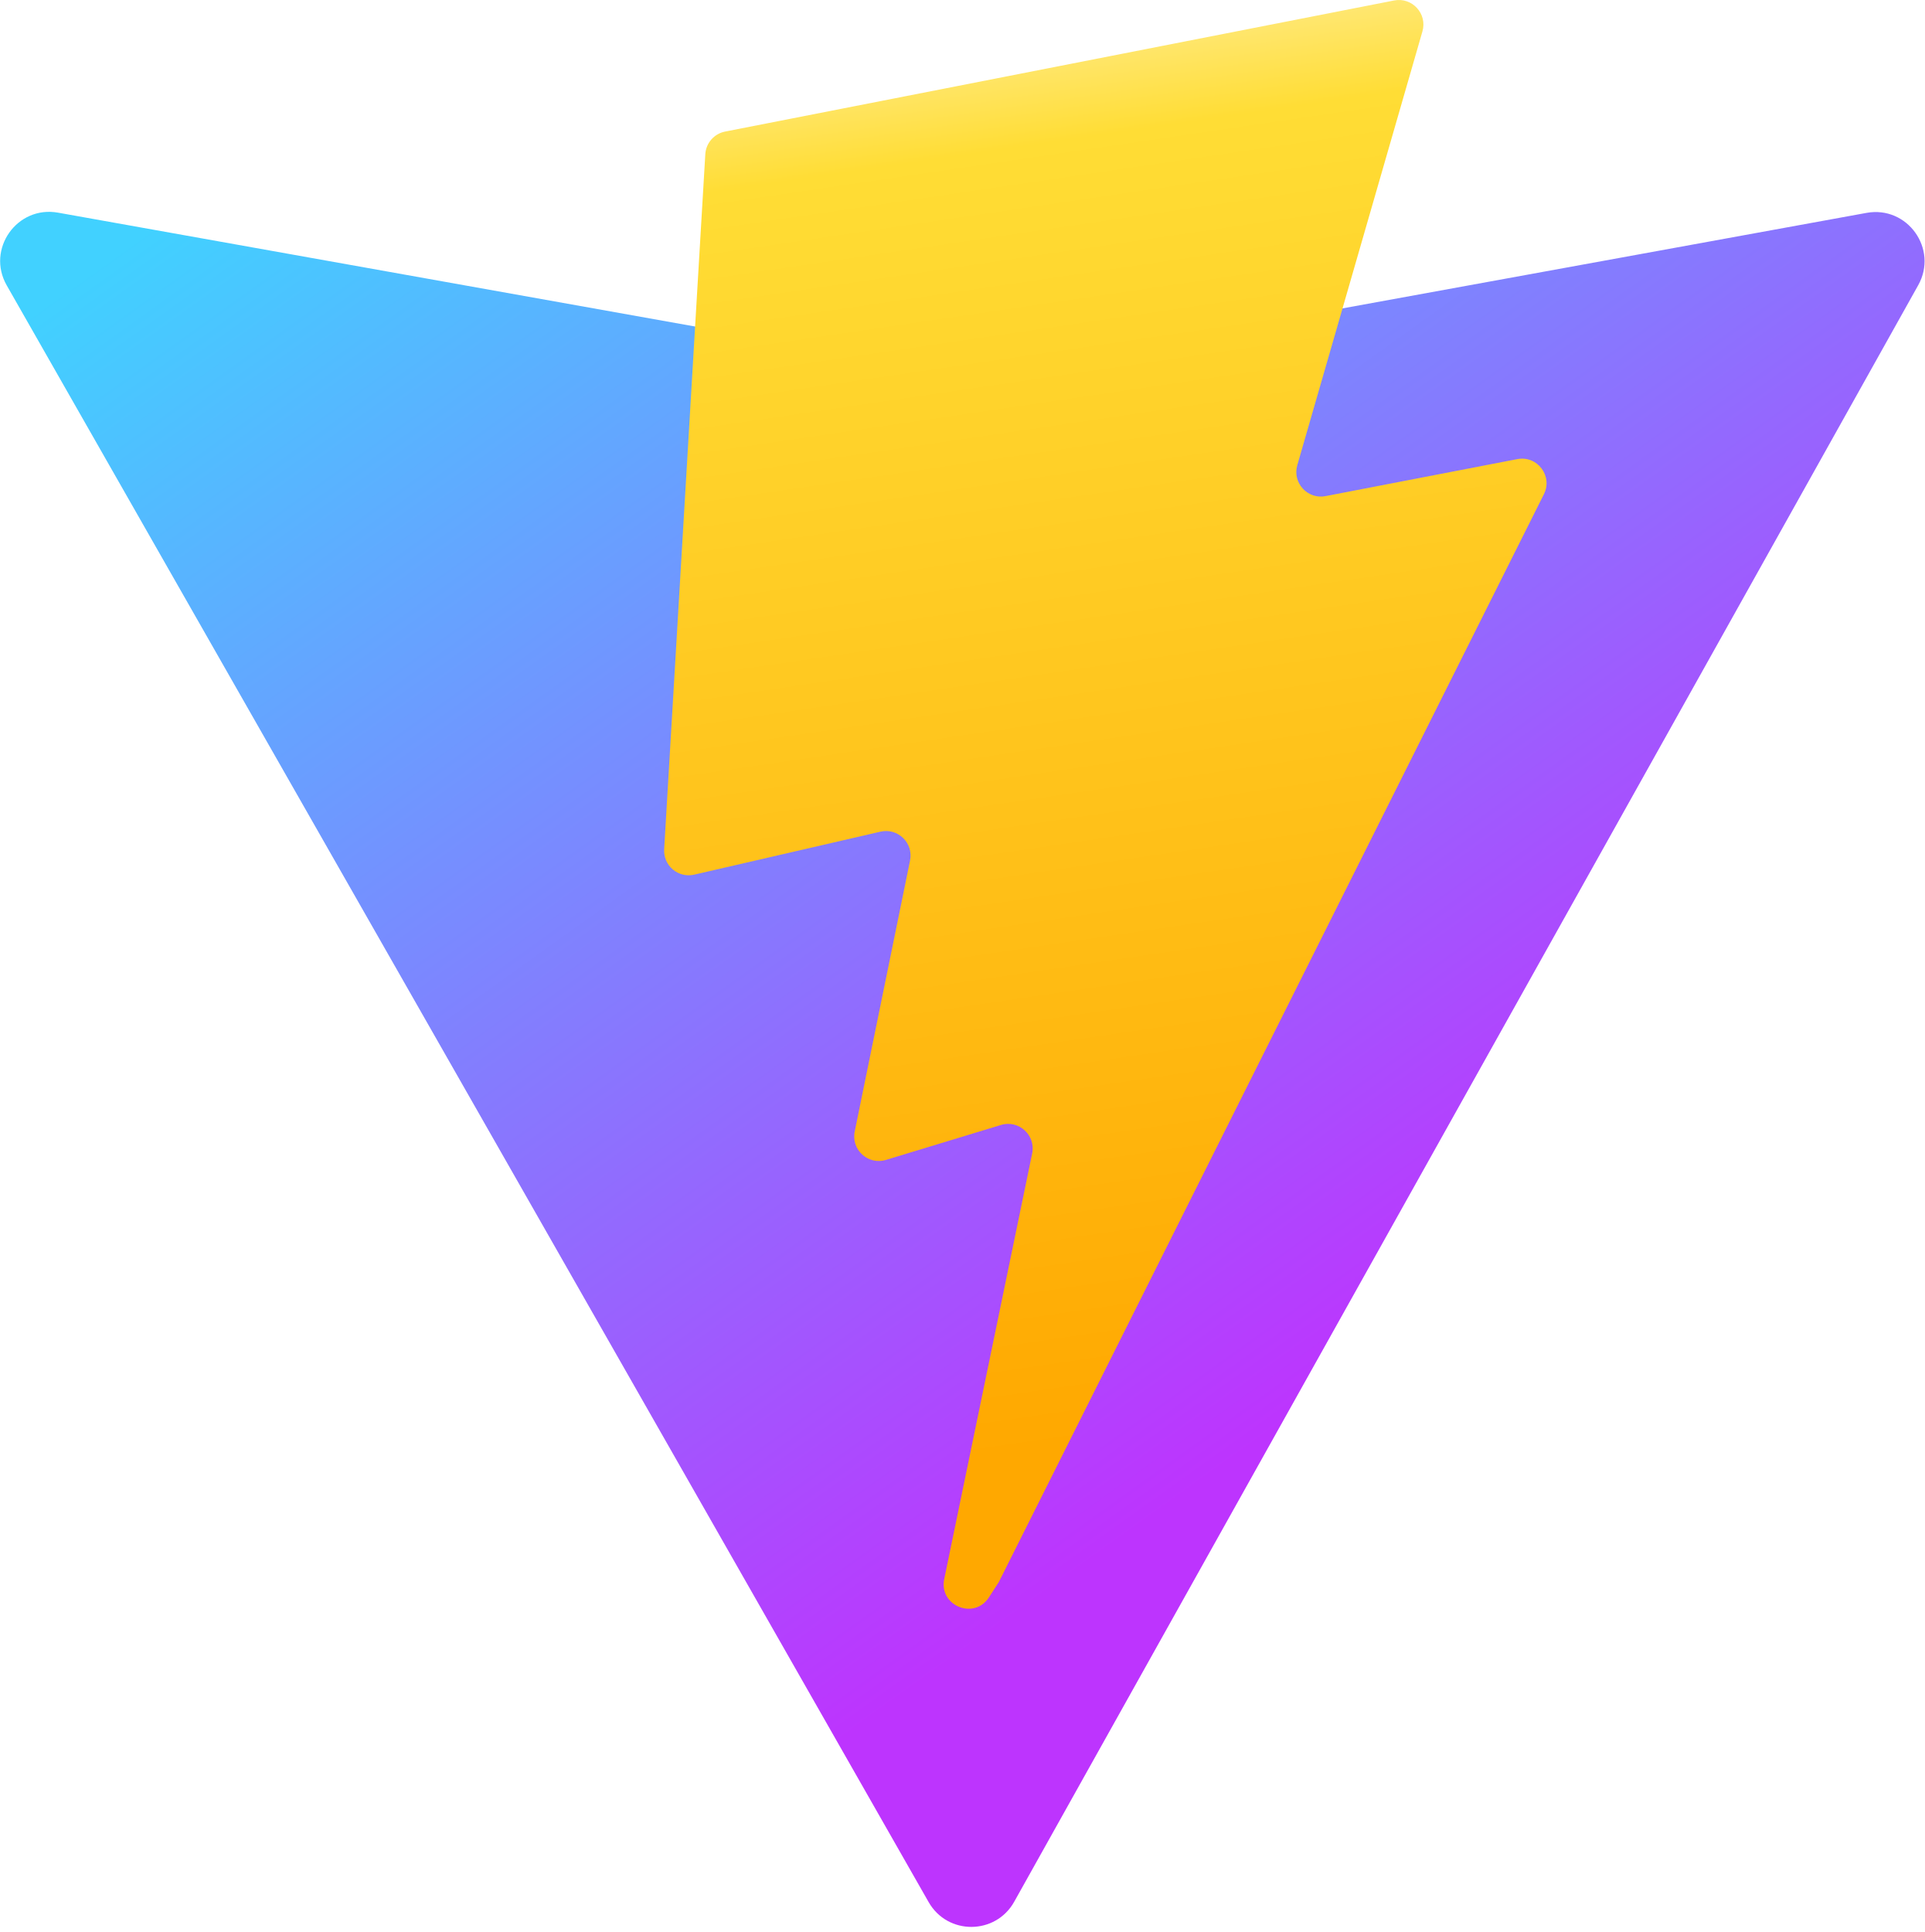
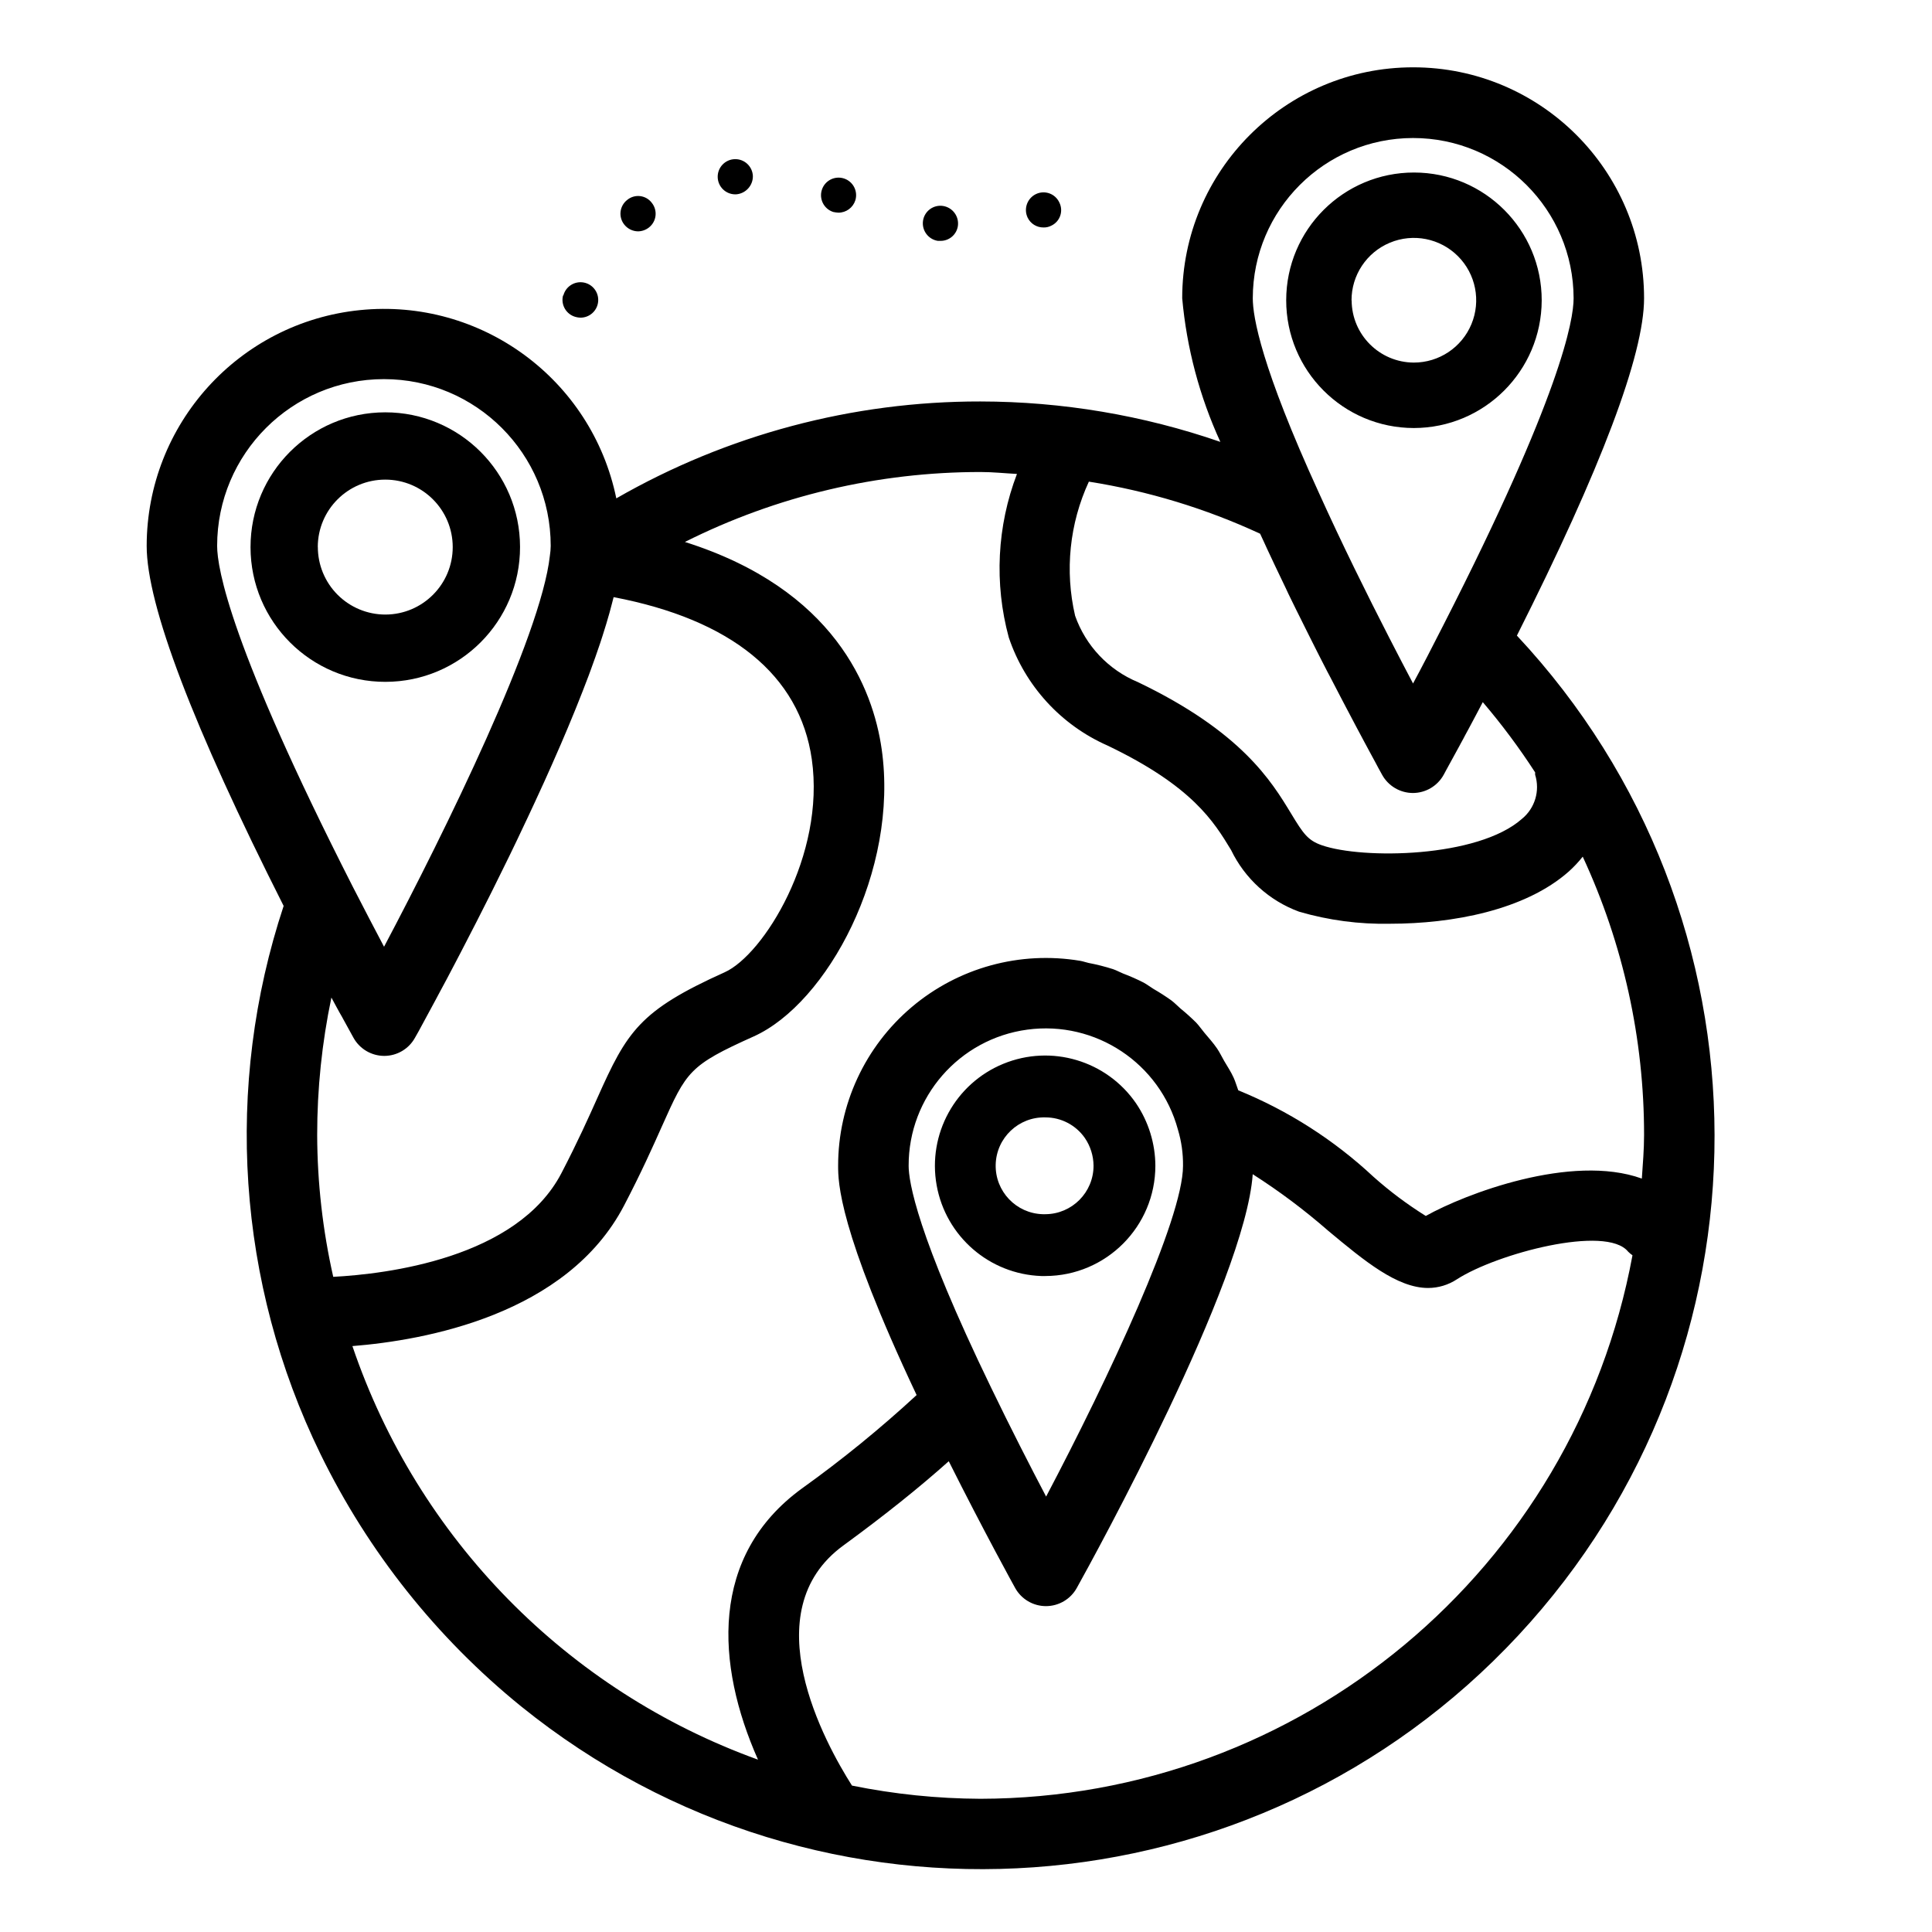
- <svg xmlns="http://www.w3.org/2000/svg" aria-hidden="true" role="img" class="iconify iconify--logos" width="31.88" height="32" preserveAspectRatio="xMidYMid meet" viewBox="0 0 256 257">
-   <defs>
-     <linearGradient id="IconifyId1813088fe1fbc01fb466" x1="-.828%" x2="57.636%" y1="7.652%" y2="78.411%">
-       <stop offset="0%" stop-color="#41D1FF" />
-       <stop offset="100%" stop-color="#BD34FE" />
-     </linearGradient>
-     <linearGradient id="IconifyId1813088fe1fbc01fb467" x1="43.376%" x2="50.316%" y1="2.242%" y2="89.03%">
-       <stop offset="0%" stop-color="#FFEA83" />
-       <stop offset="8.333%" stop-color="#FFDD35" />
-       <stop offset="100%" stop-color="#FFA800" />
-     </linearGradient>
-   </defs>
-   <path fill="url(#IconifyId1813088fe1fbc01fb466)" d="M255.153 37.938L134.897 252.976c-2.483 4.44-8.862 4.466-11.382.048L.875 37.958c-2.746-4.814 1.371-10.646 6.827-9.67l120.385 21.517a6.537 6.537 0 0 0 2.322-.004l117.867-21.483c5.438-.991 9.574 4.796 6.877 9.62Z" />
-   <path fill="url(#IconifyId1813088fe1fbc01fb467)" d="M185.432.063L96.44 17.501a3.268 3.268 0 0 0-2.634 3.014l-5.474 92.456a3.268 3.268 0 0 0 3.997 3.378l24.777-5.718c2.318-.535 4.413 1.507 3.936 3.838l-7.361 36.047c-.495 2.426 1.782 4.5 4.151 3.78l15.304-4.649c2.372-.72 4.652 1.36 4.15 3.788l-11.698 56.621c-.732 3.542 3.979 5.473 5.943 2.437l1.313-2.028l72.516-144.72c1.215-2.423-.88-5.186-3.54-4.672l-25.505 4.922c-2.396.462-4.435-1.77-3.759-4.114l16.646-57.705c.677-2.35-1.37-4.583-3.769-4.113Z" />
+ <svg xmlns="http://www.w3.org/2000/svg" viewBox="0 0 64 64" id="global-location">
+   <path d="M50.249,21.055c2.785-5.533,4.213-9.3,4.213-11.175a7.649,7.649,0,0,0-15.3,0,14.512,14.512,0,0,0,1.264,4.758,24.418,24.418,0,0,0-7.95-1.339,24.138,24.138,0,0,0-12.06,3.21A7.859,7.859,0,0,0,4.859,18.084c0,1.958,1.534,5.979,4.537,11.926a24.111,24.111,0,0,0,1.218,18.153,24.714,24.714,0,0,0,6.649,8.363A24.278,24.278,0,0,0,50.249,21.055ZM46.807,4.572A5.32,5.32,0,0,1,52.128,9.88c0,.717-.421,3.206-4.319,10.837-.363.714-.7,1.368-1,1.924-.236-.447-.505-.962-.789-1.516-.727-1.416-1.57-3.116-2.33-4.8C41.782,12.157,41.5,10.5,41.5,9.88A5.314,5.314,0,0,1,46.807,4.572ZM36.07,15.955a21.435,21.435,0,0,1,5.673,1.725c.042.092.085.183.128.275.033.073.067.146.1.219q.126.27.252.537c.036.075.07.148.106.222.085.179.17.356.255.533.035.071.069.143.1.214l.259.529.1.2.256.515.1.2c.08.16.159.316.237.471l.107.211c.079.155.156.3.233.454l.1.188c.078.151.153.3.228.439.027.053.055.107.082.158l.222.424.07.132.2.38.066.125c.062.117.12.225.177.331l.062.117.175.325.022.041.155.286.014.025.106.2.022.04.041.074.068.124a1.168,1.168,0,0,0,1.018.6h0a1.168,1.168,0,0,0,1.018-.6c.006-.012.047-.086.1-.186l.013-.023c.09-.163.23-.419.414-.757l.044-.083c.046-.085.1-.177.146-.272l.109-.2c.054-.1.109-.2.167-.313.049-.091.1-.188.151-.285s.095-.179.146-.277l.007-.014a22.074,22.074,0,0,1,1.735,2.328c0,.027-.005.053,0,.08a1.359,1.359,0,0,1-.438,1.459c-1.462,1.294-5.276,1.343-6.626.875-.464-.161-.615-.38-1.02-1.05-.654-1.078-1.641-2.707-5.073-4.354a3.716,3.716,0,0,1-2.083-2.2A6.882,6.882,0,0,1,36.07,15.955ZM7.193,18.084a5.525,5.525,0,1,1,11.05,0,2.309,2.309,0,0,1-.028.327c-.295,2.674-3.473,9.133-5.493,12.951-.3-.572-.658-1.248-1.036-1.989C7.631,21.407,7.193,18.824,7.193,18.084ZM10.507,37.6a22.172,22.172,0,0,1,.471-4.554c.031.056.054.1.082.151l.082.152c.071.13.136.251.2.358l.021.04c.211.387.344.625.347.631a1.168,1.168,0,0,0,1.018.6h0a1.164,1.164,0,0,0,1.018-.6c.016-.028.056-.1.113-.2l.015-.027.2-.37.151-.279.173-.32.189-.354c.071-.133.138-.258.215-.4s.177-.337.269-.512l.192-.367c.114-.218.233-.45.353-.685l.16-.31c.139-.271.281-.554.426-.842.039-.079.077-.154.117-.233q.235-.473.477-.967l.092-.187q.252-.518.5-1.048c.025-.051.049-.1.073-.153.171-.363.339-.726.506-1.093l.064-.139c.169-.373.332-.743.493-1.114l.053-.121c.159-.367.31-.73.457-1.09l.058-.143c.141-.348.273-.688.4-1.023.023-.06.044-.119.066-.179q.174-.471.323-.916c.027-.081.052-.16.078-.24q.129-.4.233-.772c.03-.107.056-.21.083-.313.017-.066.037-.136.052-.2,3.888.741,6.165,2.577,6.565,5.371.454,3.179-1.6,6.478-2.887,7.056-2.824,1.271-3.233,1.961-4.215,4.159-.289.646-.649,1.45-1.191,2.493-1.473,2.833-5.82,3.345-7.56,3.437A21.614,21.614,0,0,1,10.507,37.6ZM32.478,59.587a21.824,21.824,0,0,1-4.255-.437c-.894-1.407-3.293-5.765-.284-7.955,1.385-1.012,2.529-1.931,3.49-2.79,1.169,2.334,2.186,4.177,2.2,4.2a1.167,1.167,0,0,0,1.02.6h0a1.168,1.168,0,0,0,1.02-.6c.585-1.051,5.58-10.143,5.829-13.708A20.843,20.843,0,0,1,44,40.772c1.2,1,2.282,1.894,3.309,1.894a1.741,1.741,0,0,0,.955-.289c1.325-.854,4.946-1.814,5.669-.915a1.034,1.034,0,0,0,.145.121A22.006,22.006,0,0,1,32.478,59.587ZM30.1,38.619a4.539,4.539,0,0,1,8.92-1.2,4,4,0,0,1,.169,1.2c0,1.766-2.473,7.042-4.535,10.957-.517-.984-1.172-2.262-1.824-3.612C30.364,40.872,30.1,39.131,30.1,38.619ZM47.231,40.28a12.681,12.681,0,0,1-1.736-1.3,14.662,14.662,0,0,0-4.476-2.862c-.053-.138-.091-.283-.152-.416-.09-.2-.207-.372-.314-.556-.08-.137-.147-.283-.236-.413-.126-.185-.276-.35-.419-.521-.093-.11-.174-.232-.273-.336a6.938,6.938,0,0,0-.518-.466c-.1-.087-.193-.186-.3-.267a7.134,7.134,0,0,0-.6-.386c-.11-.067-.211-.147-.324-.208a6.747,6.747,0,0,0-.68-.3c-.113-.046-.218-.106-.333-.145a6.909,6.909,0,0,0-.813-.206c-.092-.02-.179-.054-.272-.069a6.881,6.881,0,0,0-8.021,6.789c0,.53.007,2.1,2.6,7.595a39.491,39.491,0,0,1-3.8,3.095c-3.064,2.231-2.856,5.826-1.454,8.983a22.126,22.126,0,0,1-13.436-13.7c2.391-.191,7.109-1.031,9-4.658.574-1.1.95-1.943,1.251-2.618.818-1.829.9-2.02,3.043-2.982,2.432-1.095,4.814-5.489,4.239-9.514-.288-2.015-1.56-5.3-6.519-6.866a21.828,21.828,0,0,1,9.8-2.317c.4,0,.8.043,1.2.064a8.756,8.756,0,0,0-.271,5.416A6.01,6.01,0,0,0,36.694,24.7c2.806,1.345,3.517,2.517,4.087,3.458A4.051,4.051,0,0,0,43.032,30.2a10,10,0,0,0,3.021.4c2.051,0,4.465-.445,5.917-1.732a3.986,3.986,0,0,0,.46-.49A21.874,21.874,0,0,1,54.462,37.6c0,.486-.042.963-.074,1.442C52.055,38.2,48.517,39.557,47.231,40.28Z" />
+   <path d="M51.071 9.952a4.232 4.232 0 1 0-4.236 4.227A4.241 4.241 0 0 0 51.071 9.952zm-6.3 0a2.065 2.065 0 1 1 2.06 2.059A2.068 2.068 0 0 1 44.775 9.952zM38.273 38.614a3.716 3.716 0 0 0-.64-2.065 3.653 3.653 0 1 0-3.139 5.721h.133A3.655 3.655 0 0 0 38.273 38.614zm-3.646 1.608h-.08a1.6 1.6 0 0 1 .08-3.207 1.591 1.591 0 0 1 1.309.681 1.653 1.653 0 0 1 .289.917A1.605 1.605 0 0 1 34.627 40.222zM17.227 18.118a4.464 4.464 0 1 0-4.458 4.469A4.463 4.463 0 0 0 17.227 18.118zm-6.7 0a2.235 2.235 0 1 1 2.24 2.24A2.237 2.237 0 0 1 10.529 18.118zM27.6 7.021a1 1 0 0 0 .174.024.588.588 0 0 0 .56-.409.581.581 0 0 0-1.108-.35A.583.583 0 0 0 27.6 7.021zM31.066 7.979h.094a.577.577 0 0 0 .571-.491.589.589 0 0 0-.49-.665.581.581 0 0 0-.665.49A.589.589 0 0 0 31.066 7.979zM34.567 7.535a.52.52 0 0 0 .256-.058.567.567 0 0 0 .268-.771.577.577 0 0 0-.769-.279.587.587 0 0 0-.281.781A.576.576 0 0 0 34.567 7.535zM19.071 10.5a.666.666 0 0 0 .151.023.587.587 0 1 0-.56-.735h-.011A.587.587 0 0 0 19.071 10.5zM24.357 6.438h.023a.6.6 0 0 0 .56-.607.583.583 0 1 0-.583.607zM21.136 7.664a.6.6 0 0 0 .362-.129.578.578 0 0 0 .093-.817.567.567 0 0 0-.817-.093.577.577 0 0 0-.093.816A.591.591 0 0 0 21.136 7.664z" />
</svg>
